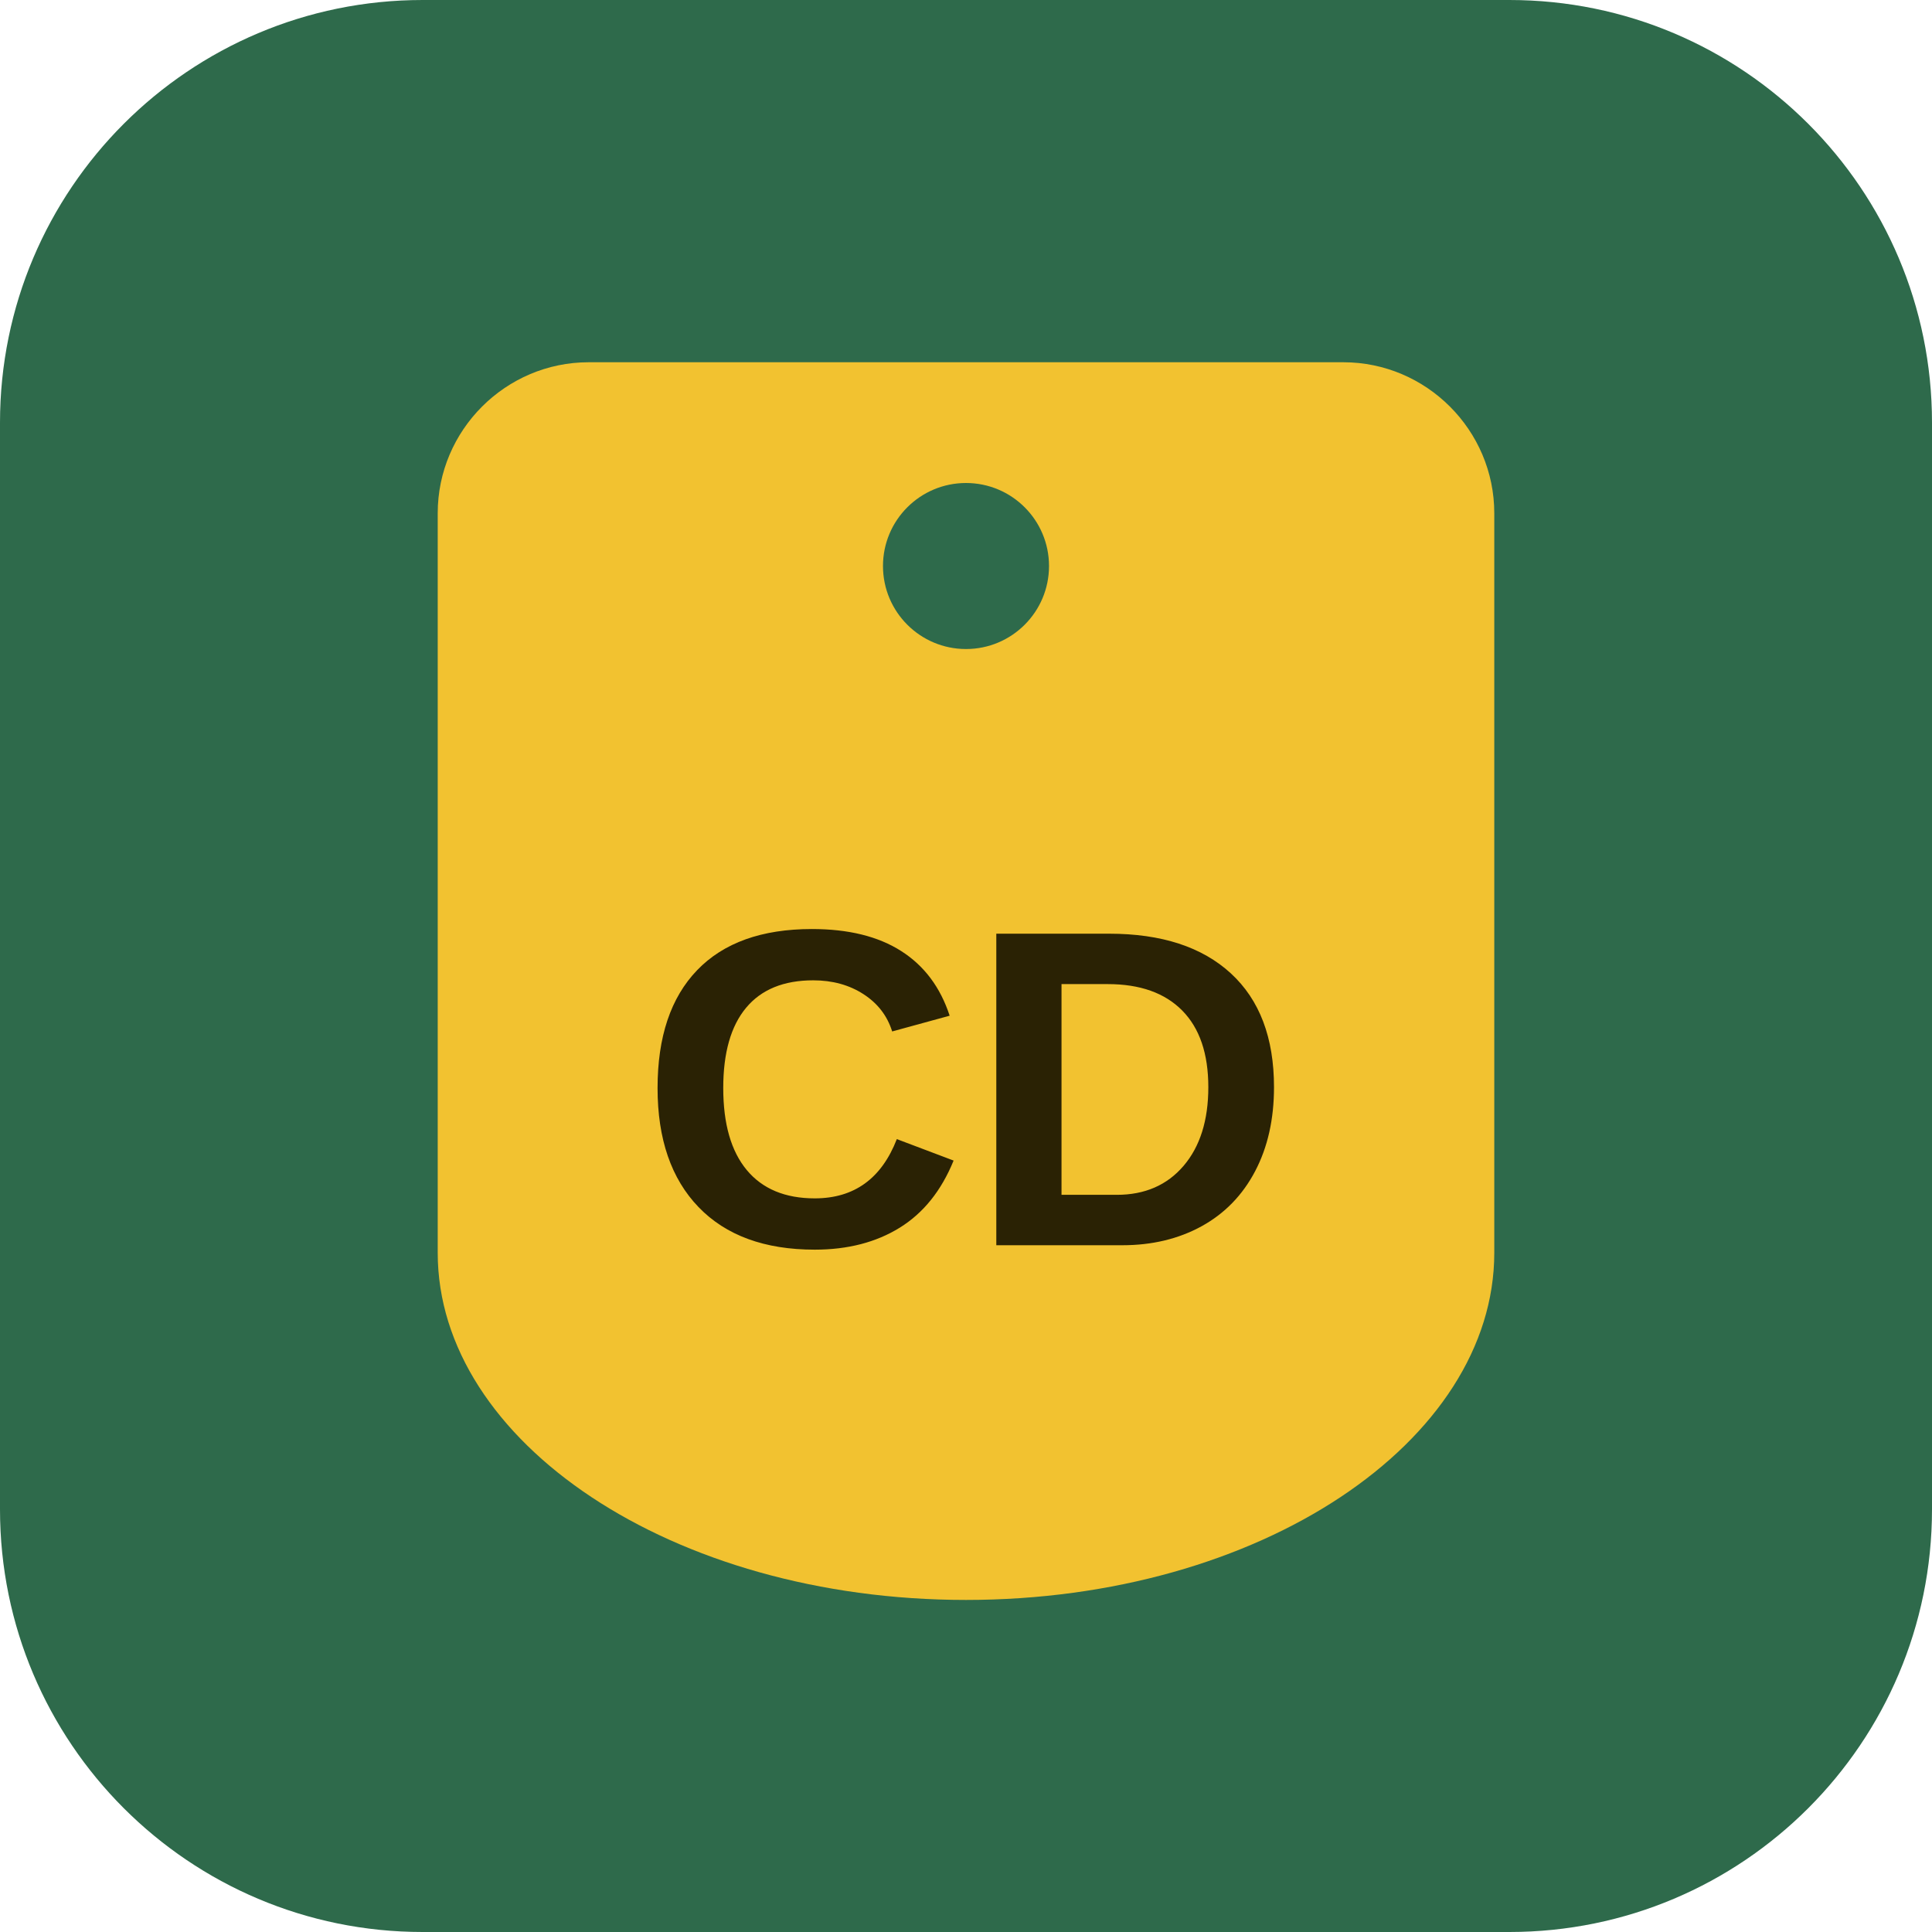
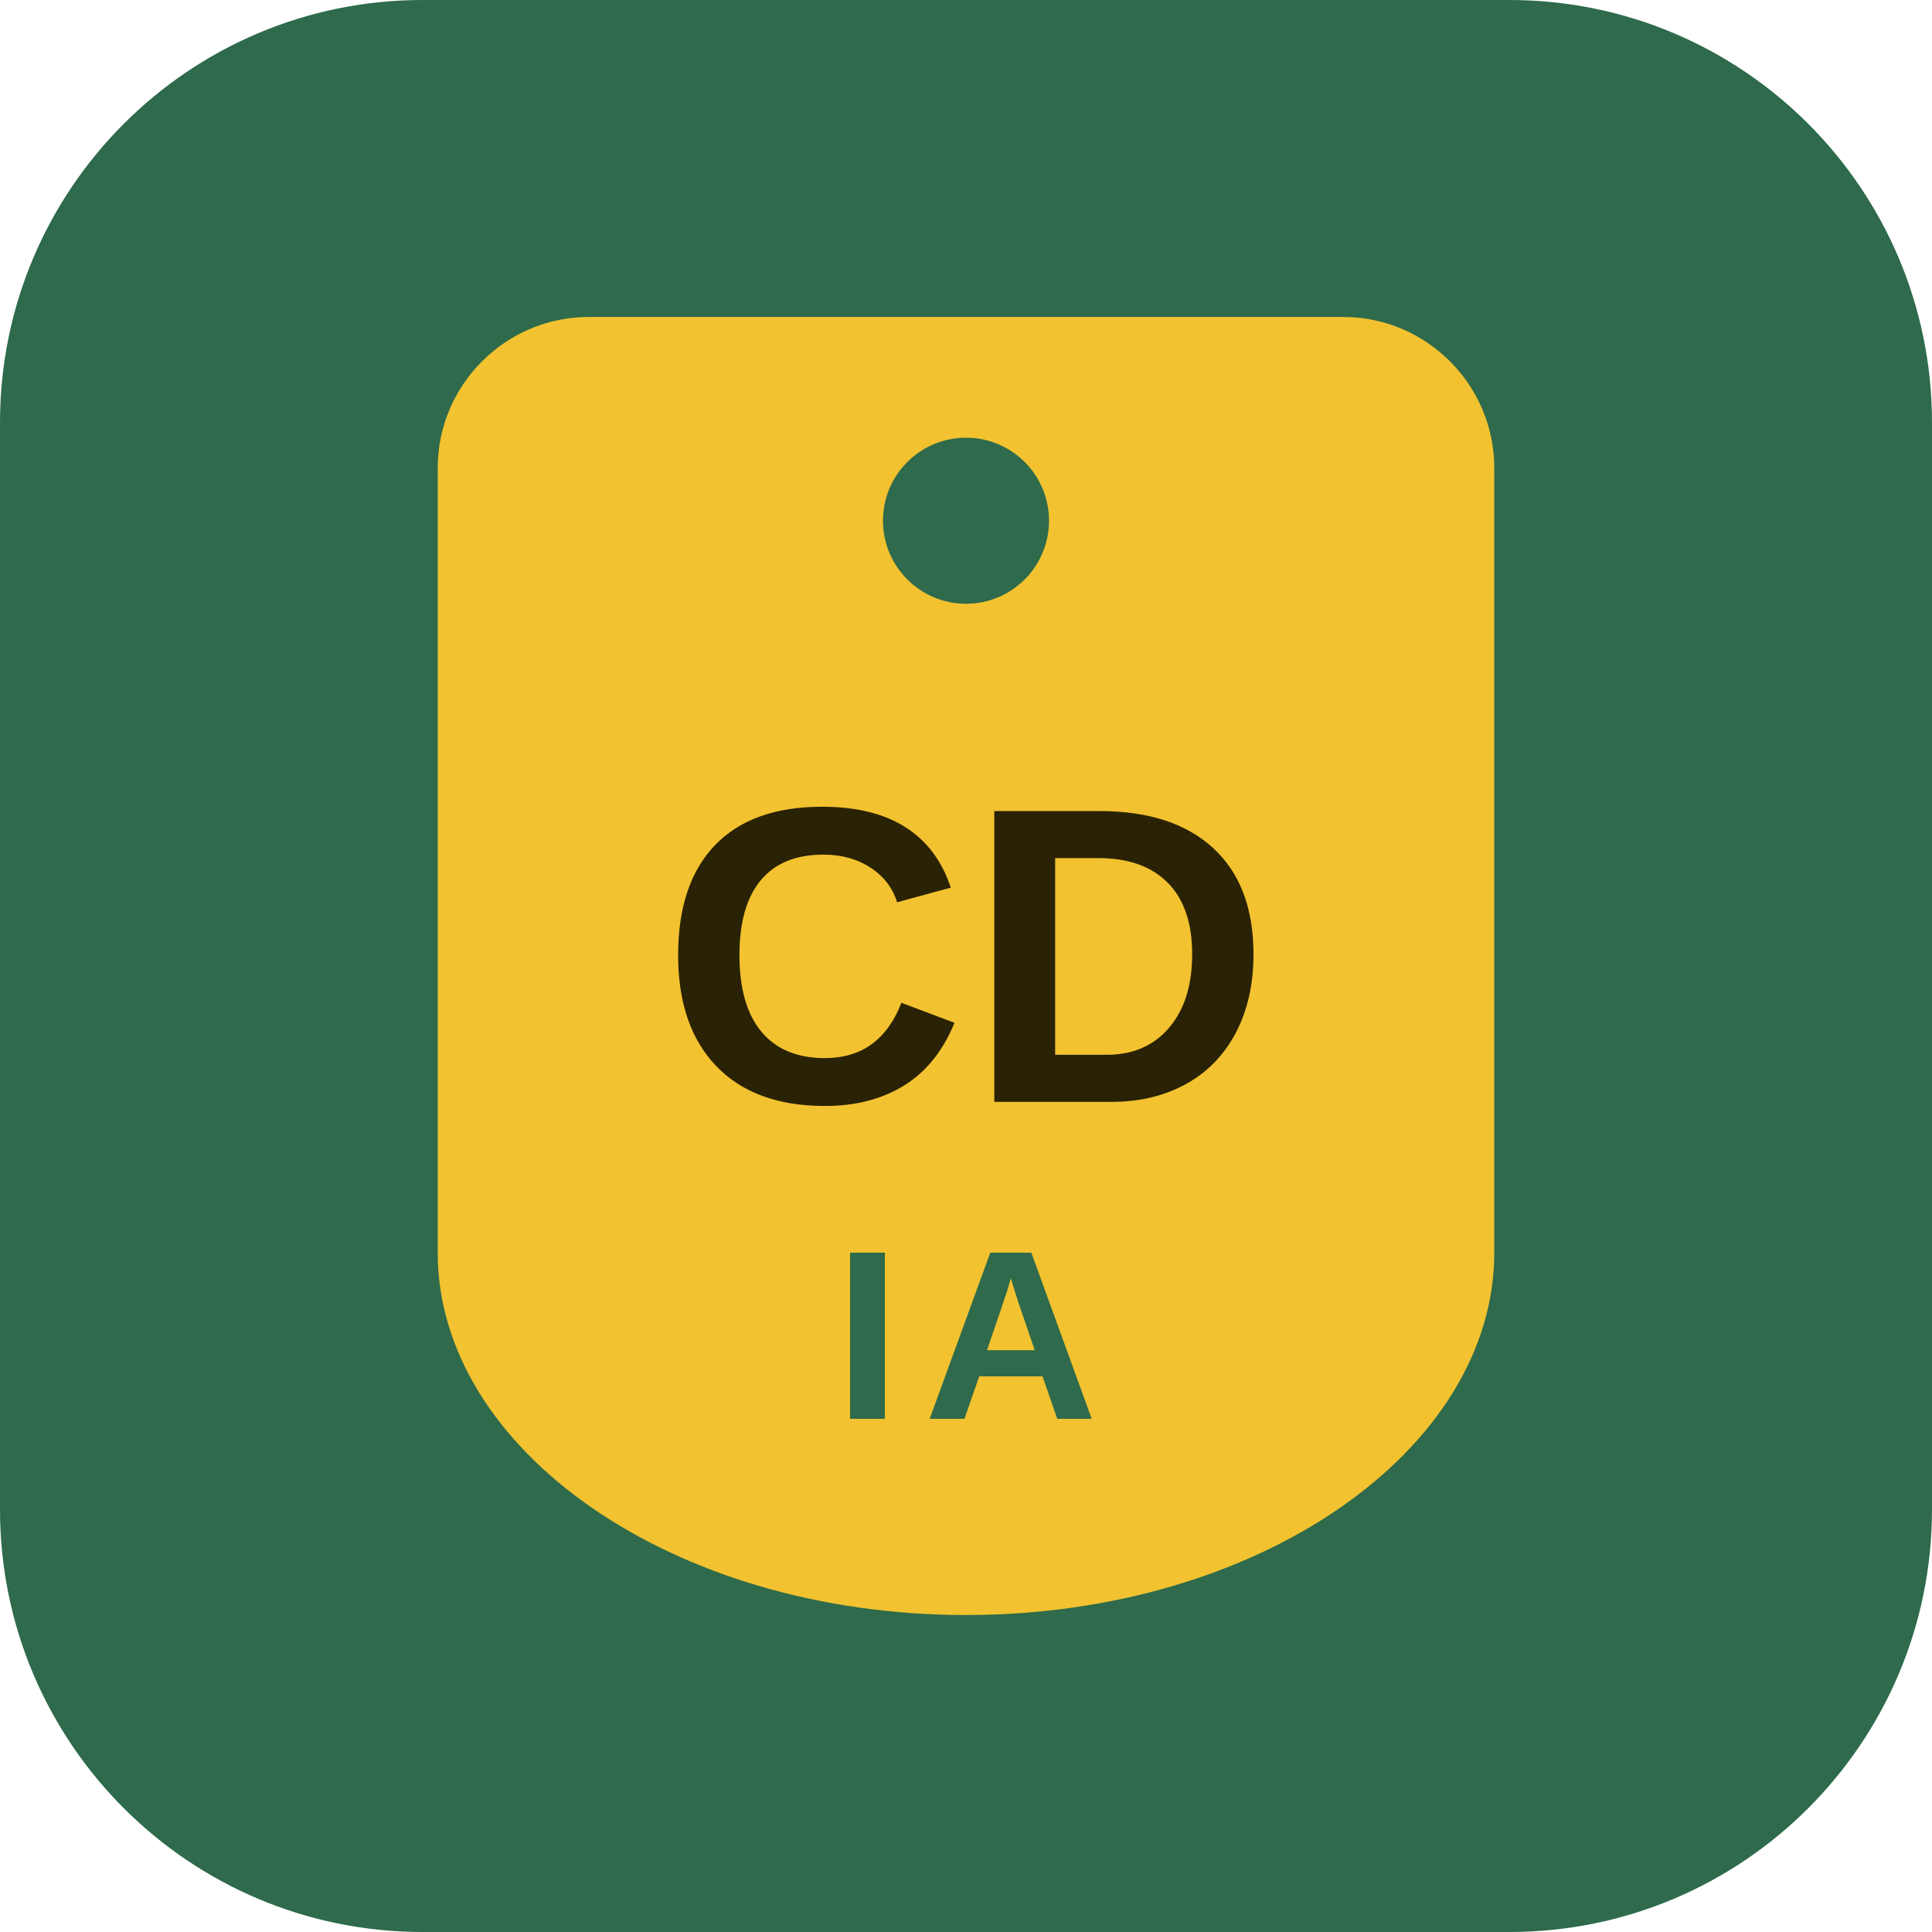
<svg xmlns="http://www.w3.org/2000/svg" viewBox="0 0 512 512">
  <rect width="512" height="512" rx="112" fill="#2E6A4B" />
-   <path d="M156 96h200c22 0 40 18 40 40v196c0 50-62 92-140 92s-140-42-140-92V136c0-22 18-40 40-40z" fill="#F2C230" />
-   <circle cx="256" cy="150" r="22" fill="#2E6A4B" />
-   <text x="256" y="330" text-anchor="middle" font-family="Arial,Helvetica,sans-serif" font-weight="700" font-size="120" fill="#2A2204">CD</text>
+   <path d="M156 84h200c22 0 40 18 40 40v208c0 52-62 96-140 96s-140-44-140-96V124c0-22 18-40 40-40z" fill="#F2C230" />
+   <circle cx="256" cy="138" r="22" fill="#2E6A4B" />
+   <text x="256" y="292" text-anchor="middle" font-family="Arial,Helvetica,sans-serif" font-weight="700" font-size="112" fill="#2A2204">CD</text>
+   <text x="256" y="376" text-anchor="middle" font-family="Arial,Helvetica,sans-serif" font-weight="700" font-size="64" fill="#2E6A4B" letter-spacing="6">IA</text>
</svg>
